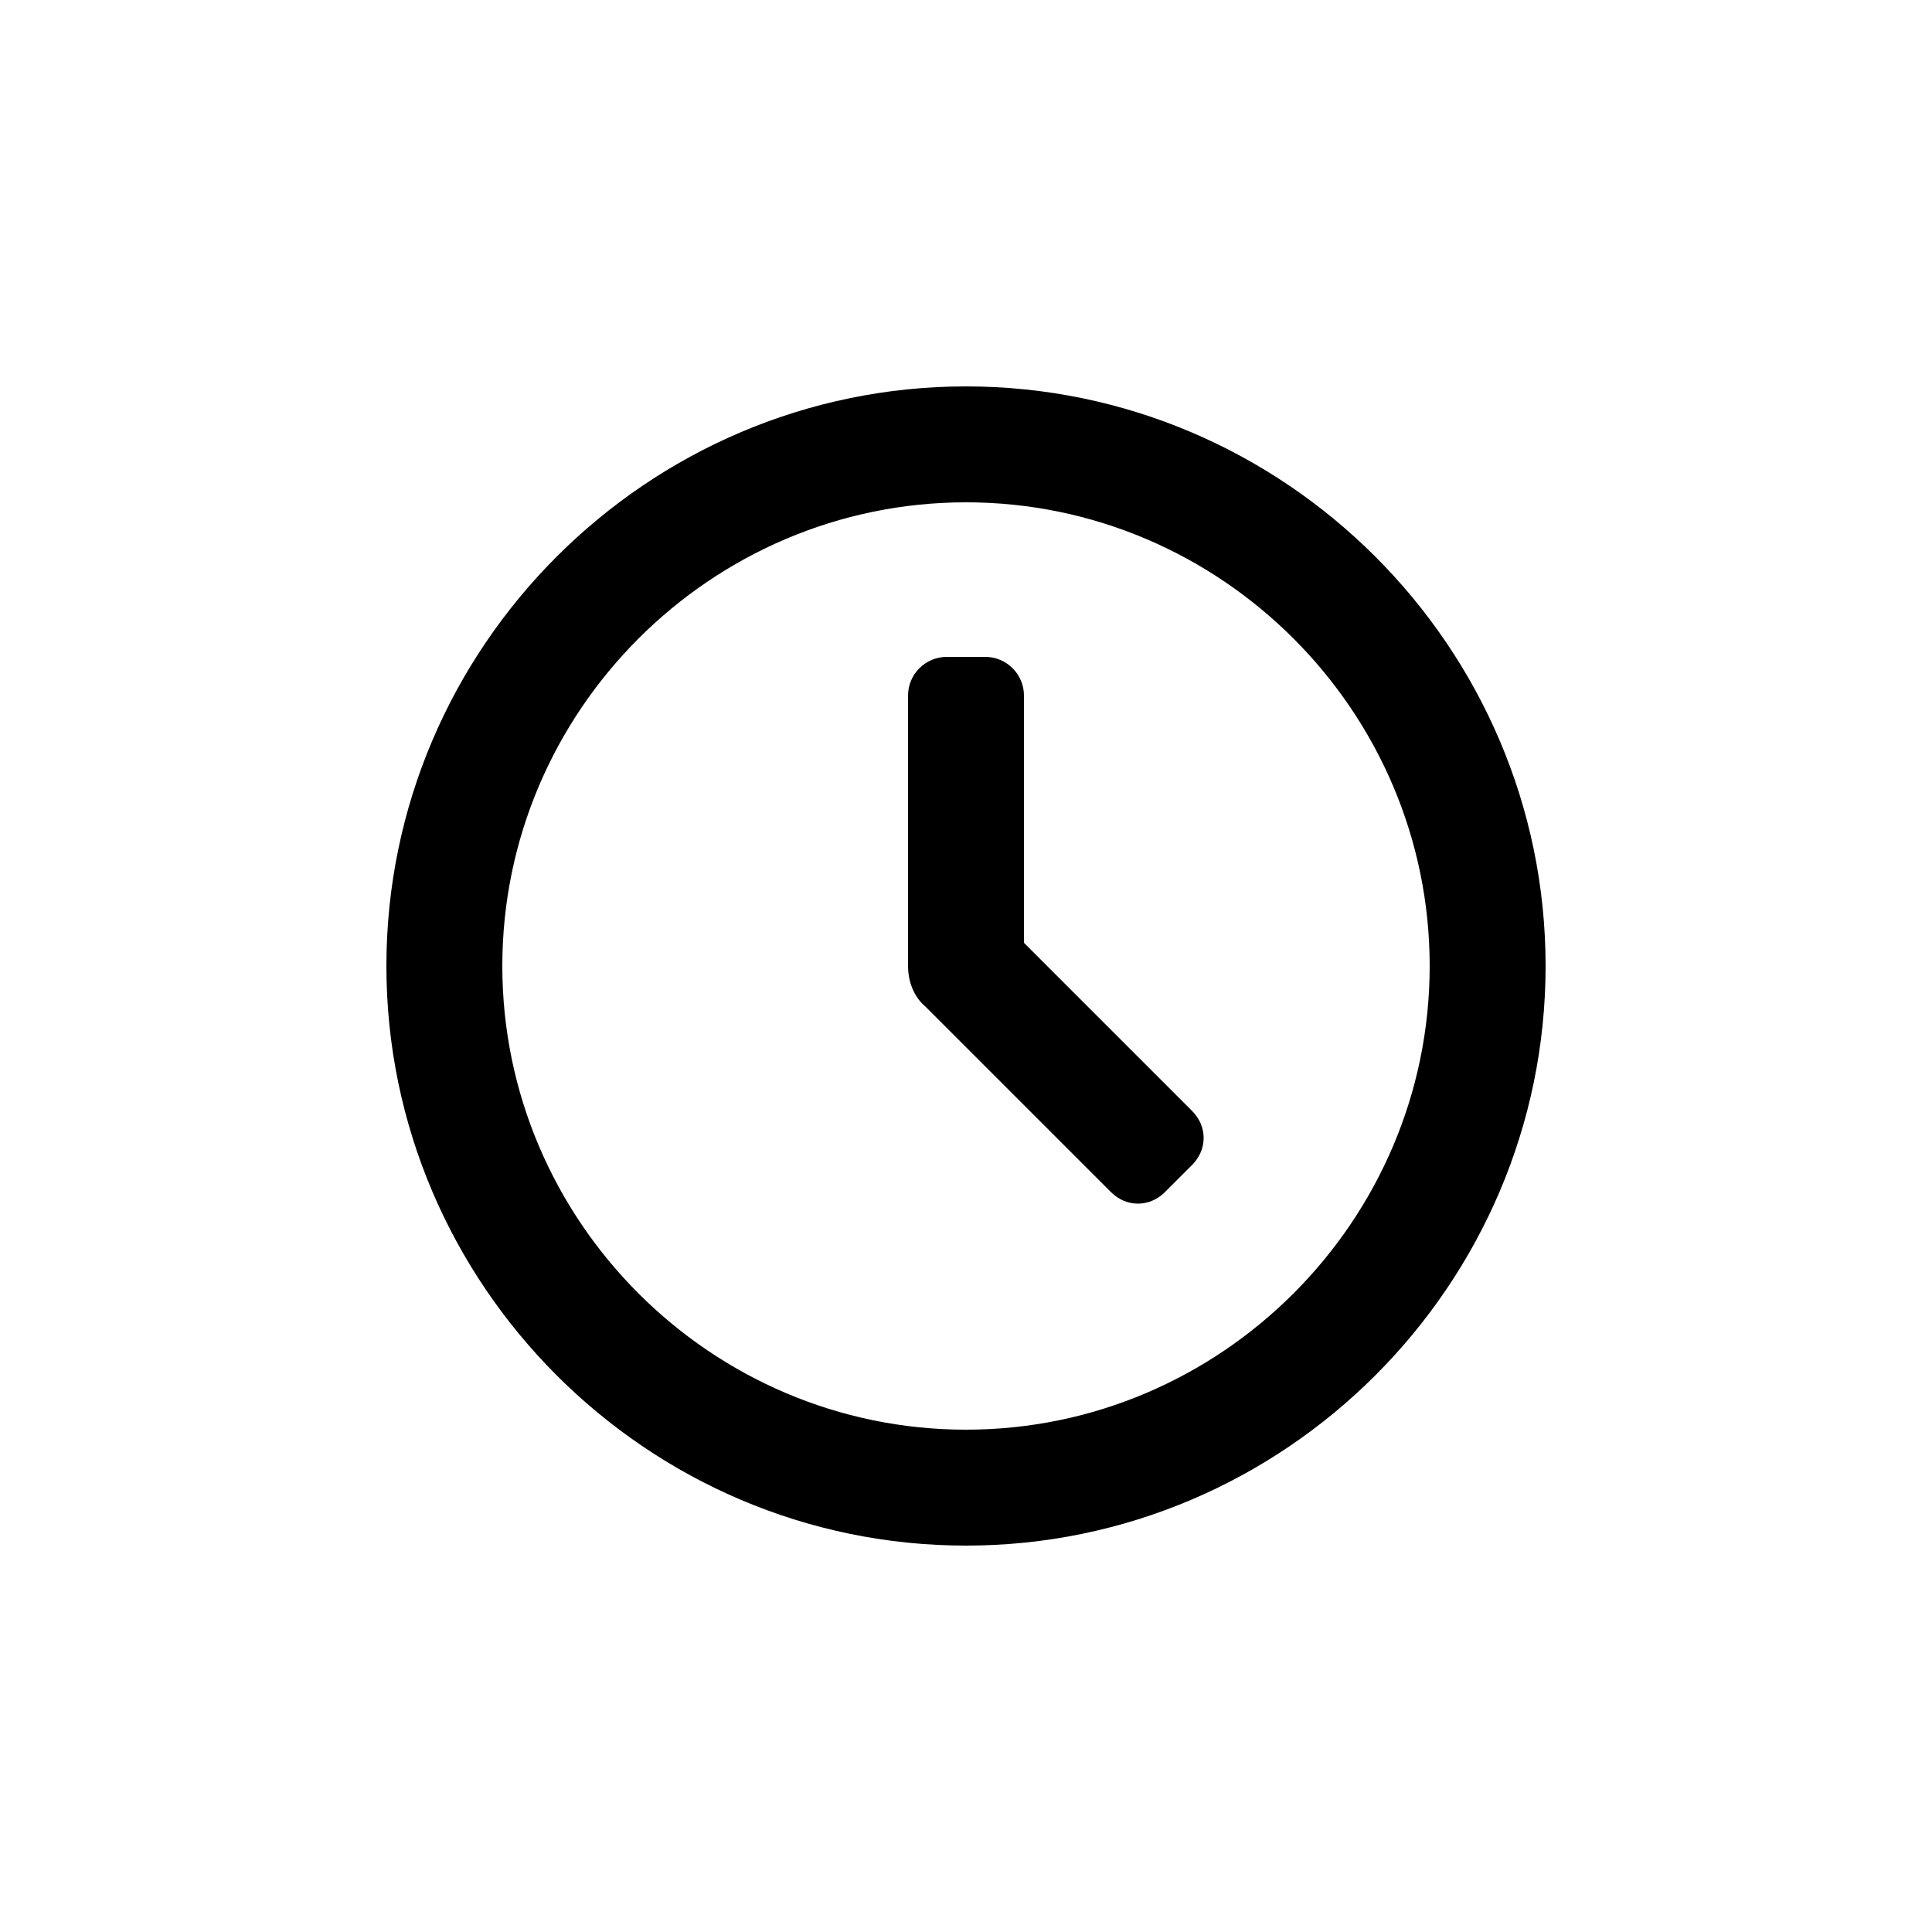
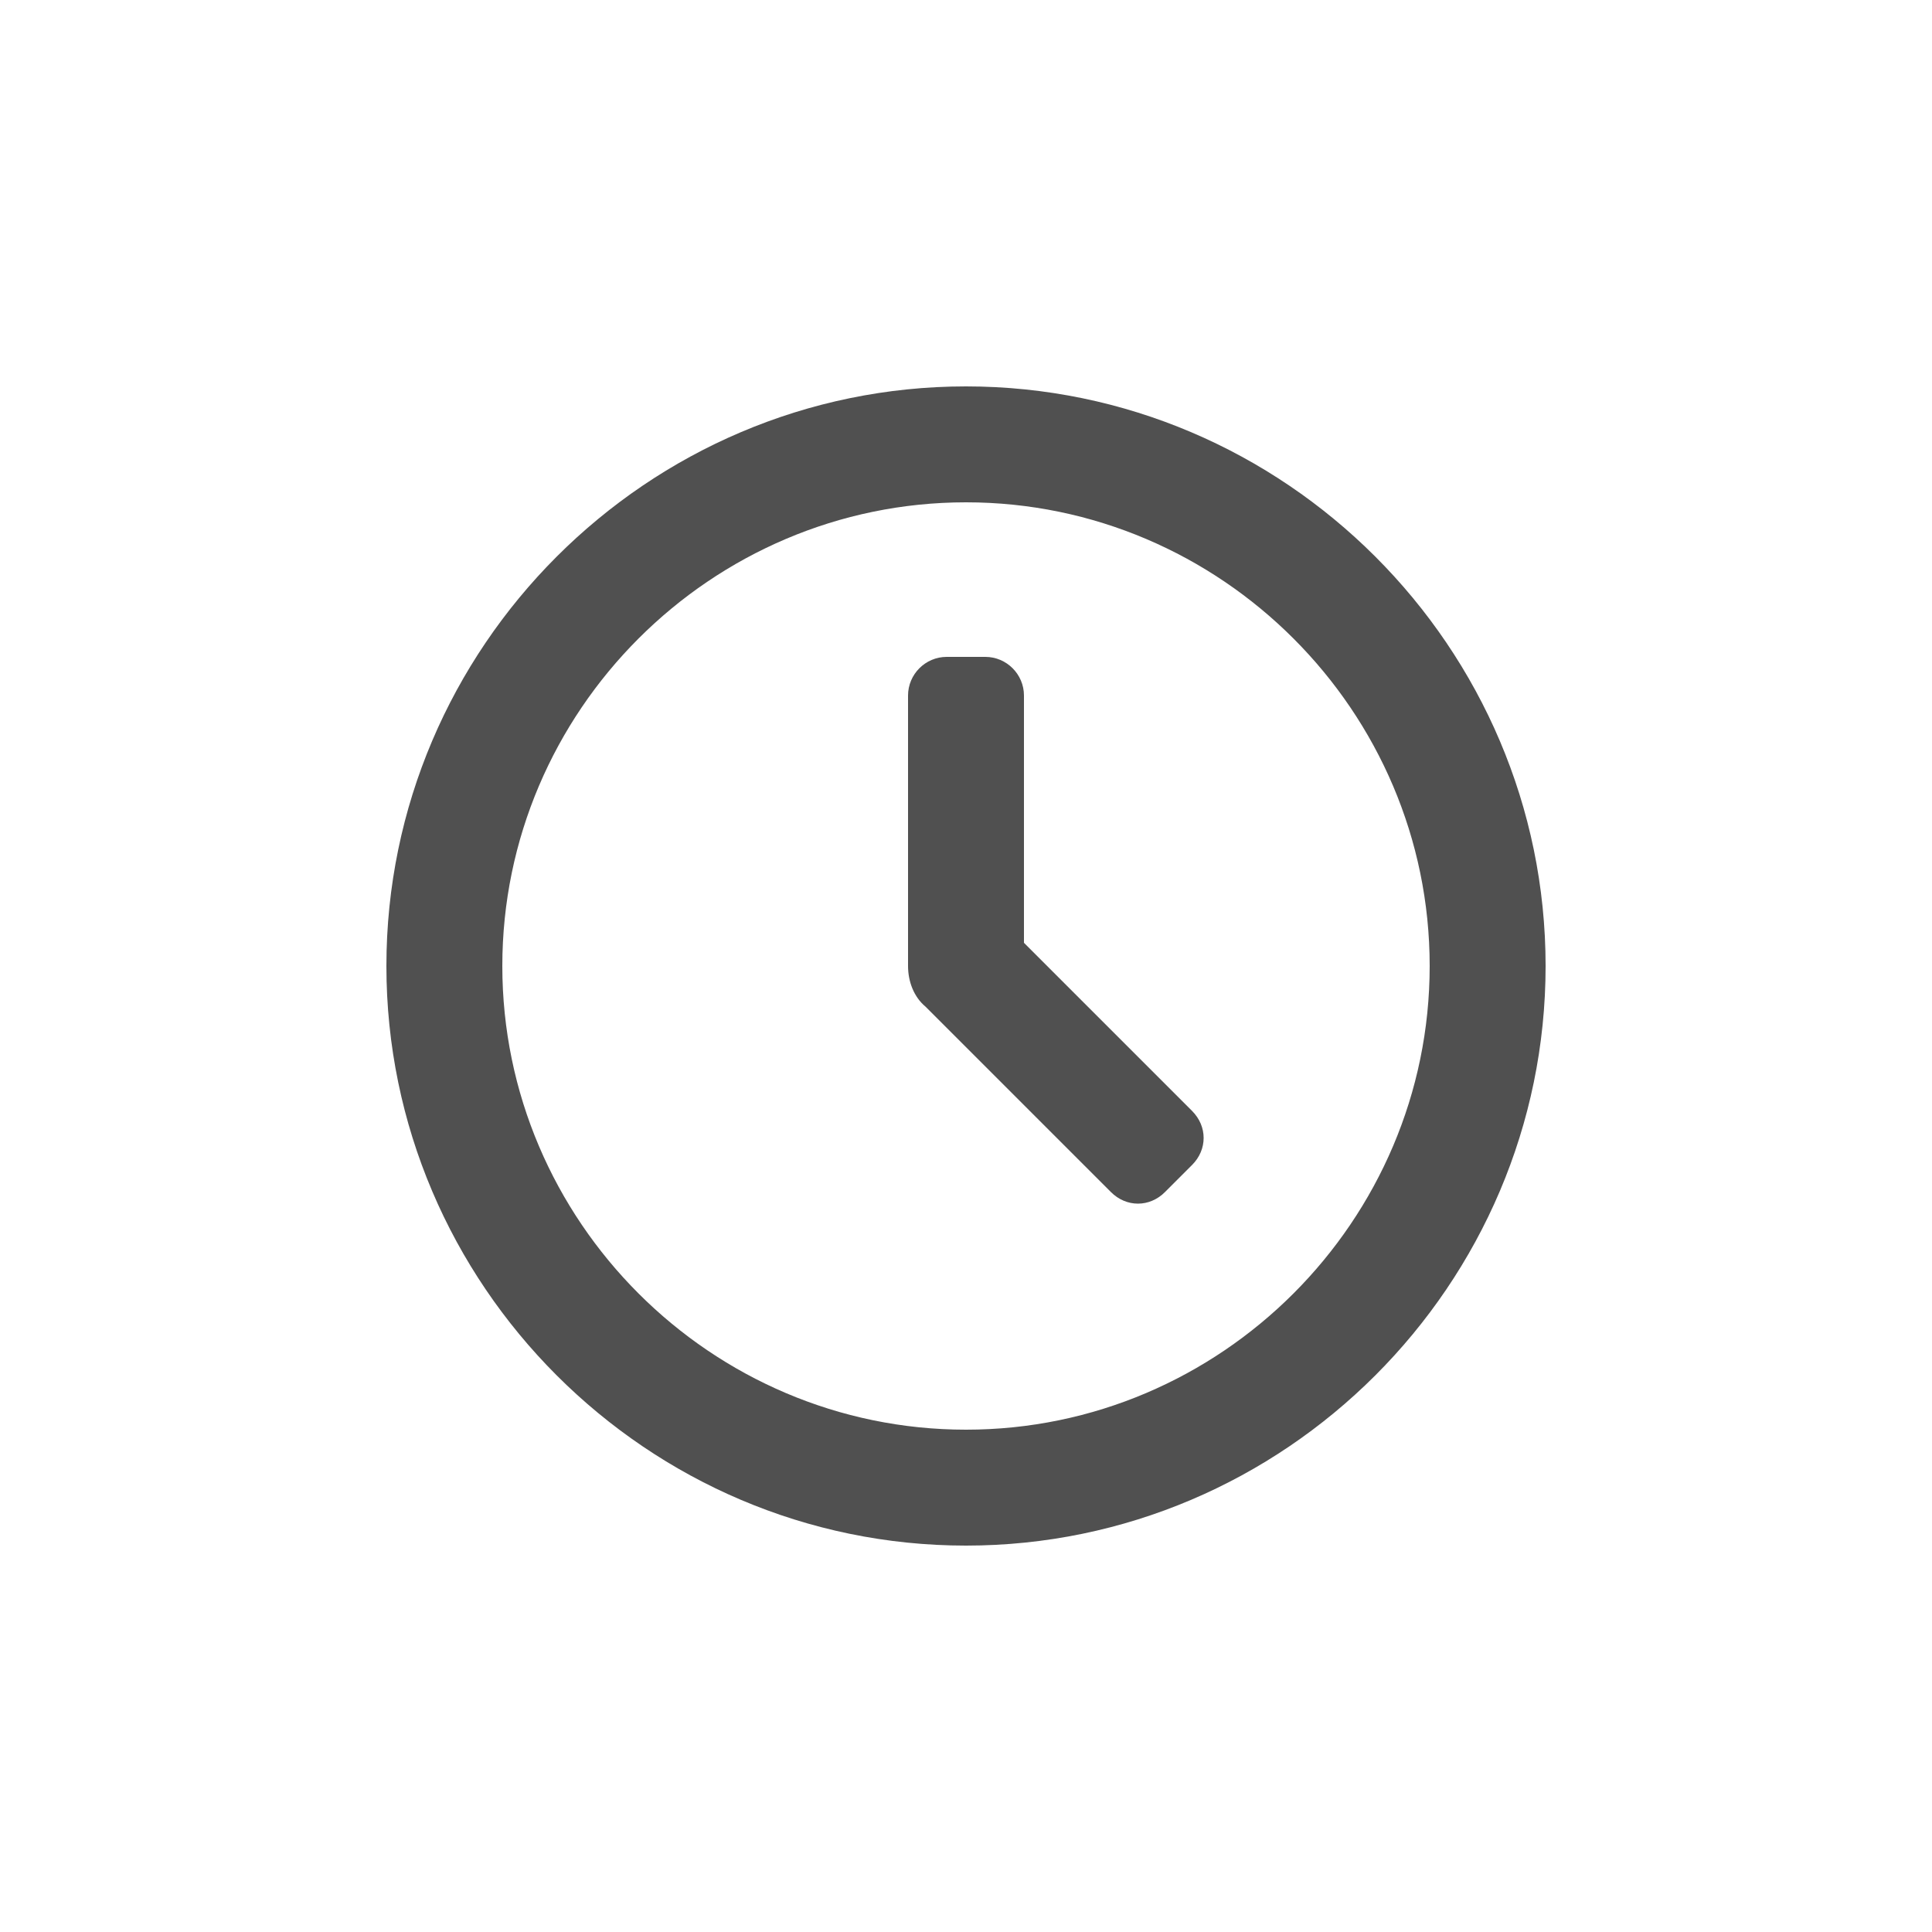
- <svg xmlns="http://www.w3.org/2000/svg" fill="#000000" width="40" height="40" viewBox="0 0 100 100" xml:space="preserve">
+ <svg xmlns="http://www.w3.org/2000/svg" fill="#505050" width="40" height="40" viewBox="0 0 100 100" xml:space="preserve">
  <g>
    <g>
      <path d="M50,20c-16.5,0-30,13.5-30,30s13.5,30,30,30s30-13.5,30-30S66.5,20,50,20z M50,74c-13.2,0-24-10.8-24-24    s10.8-24,24-24s24,10.8,24,24S63.2,74,50,74z" />
    </g>
    <g>
      <path d="M53,48.8V36c0-1.1-0.9-2-2-2h-2c-1.1,0-2,0.9-2,2v14c0,0.8,0.3,1.6,0.9,2.1l9.6,9.6c0.8,0.8,2,0.8,2.8,0    l1.4-1.4c0.8-0.8,0.8-2,0-2.8L53,48.8z" />
    </g>
  </g>
</svg>
